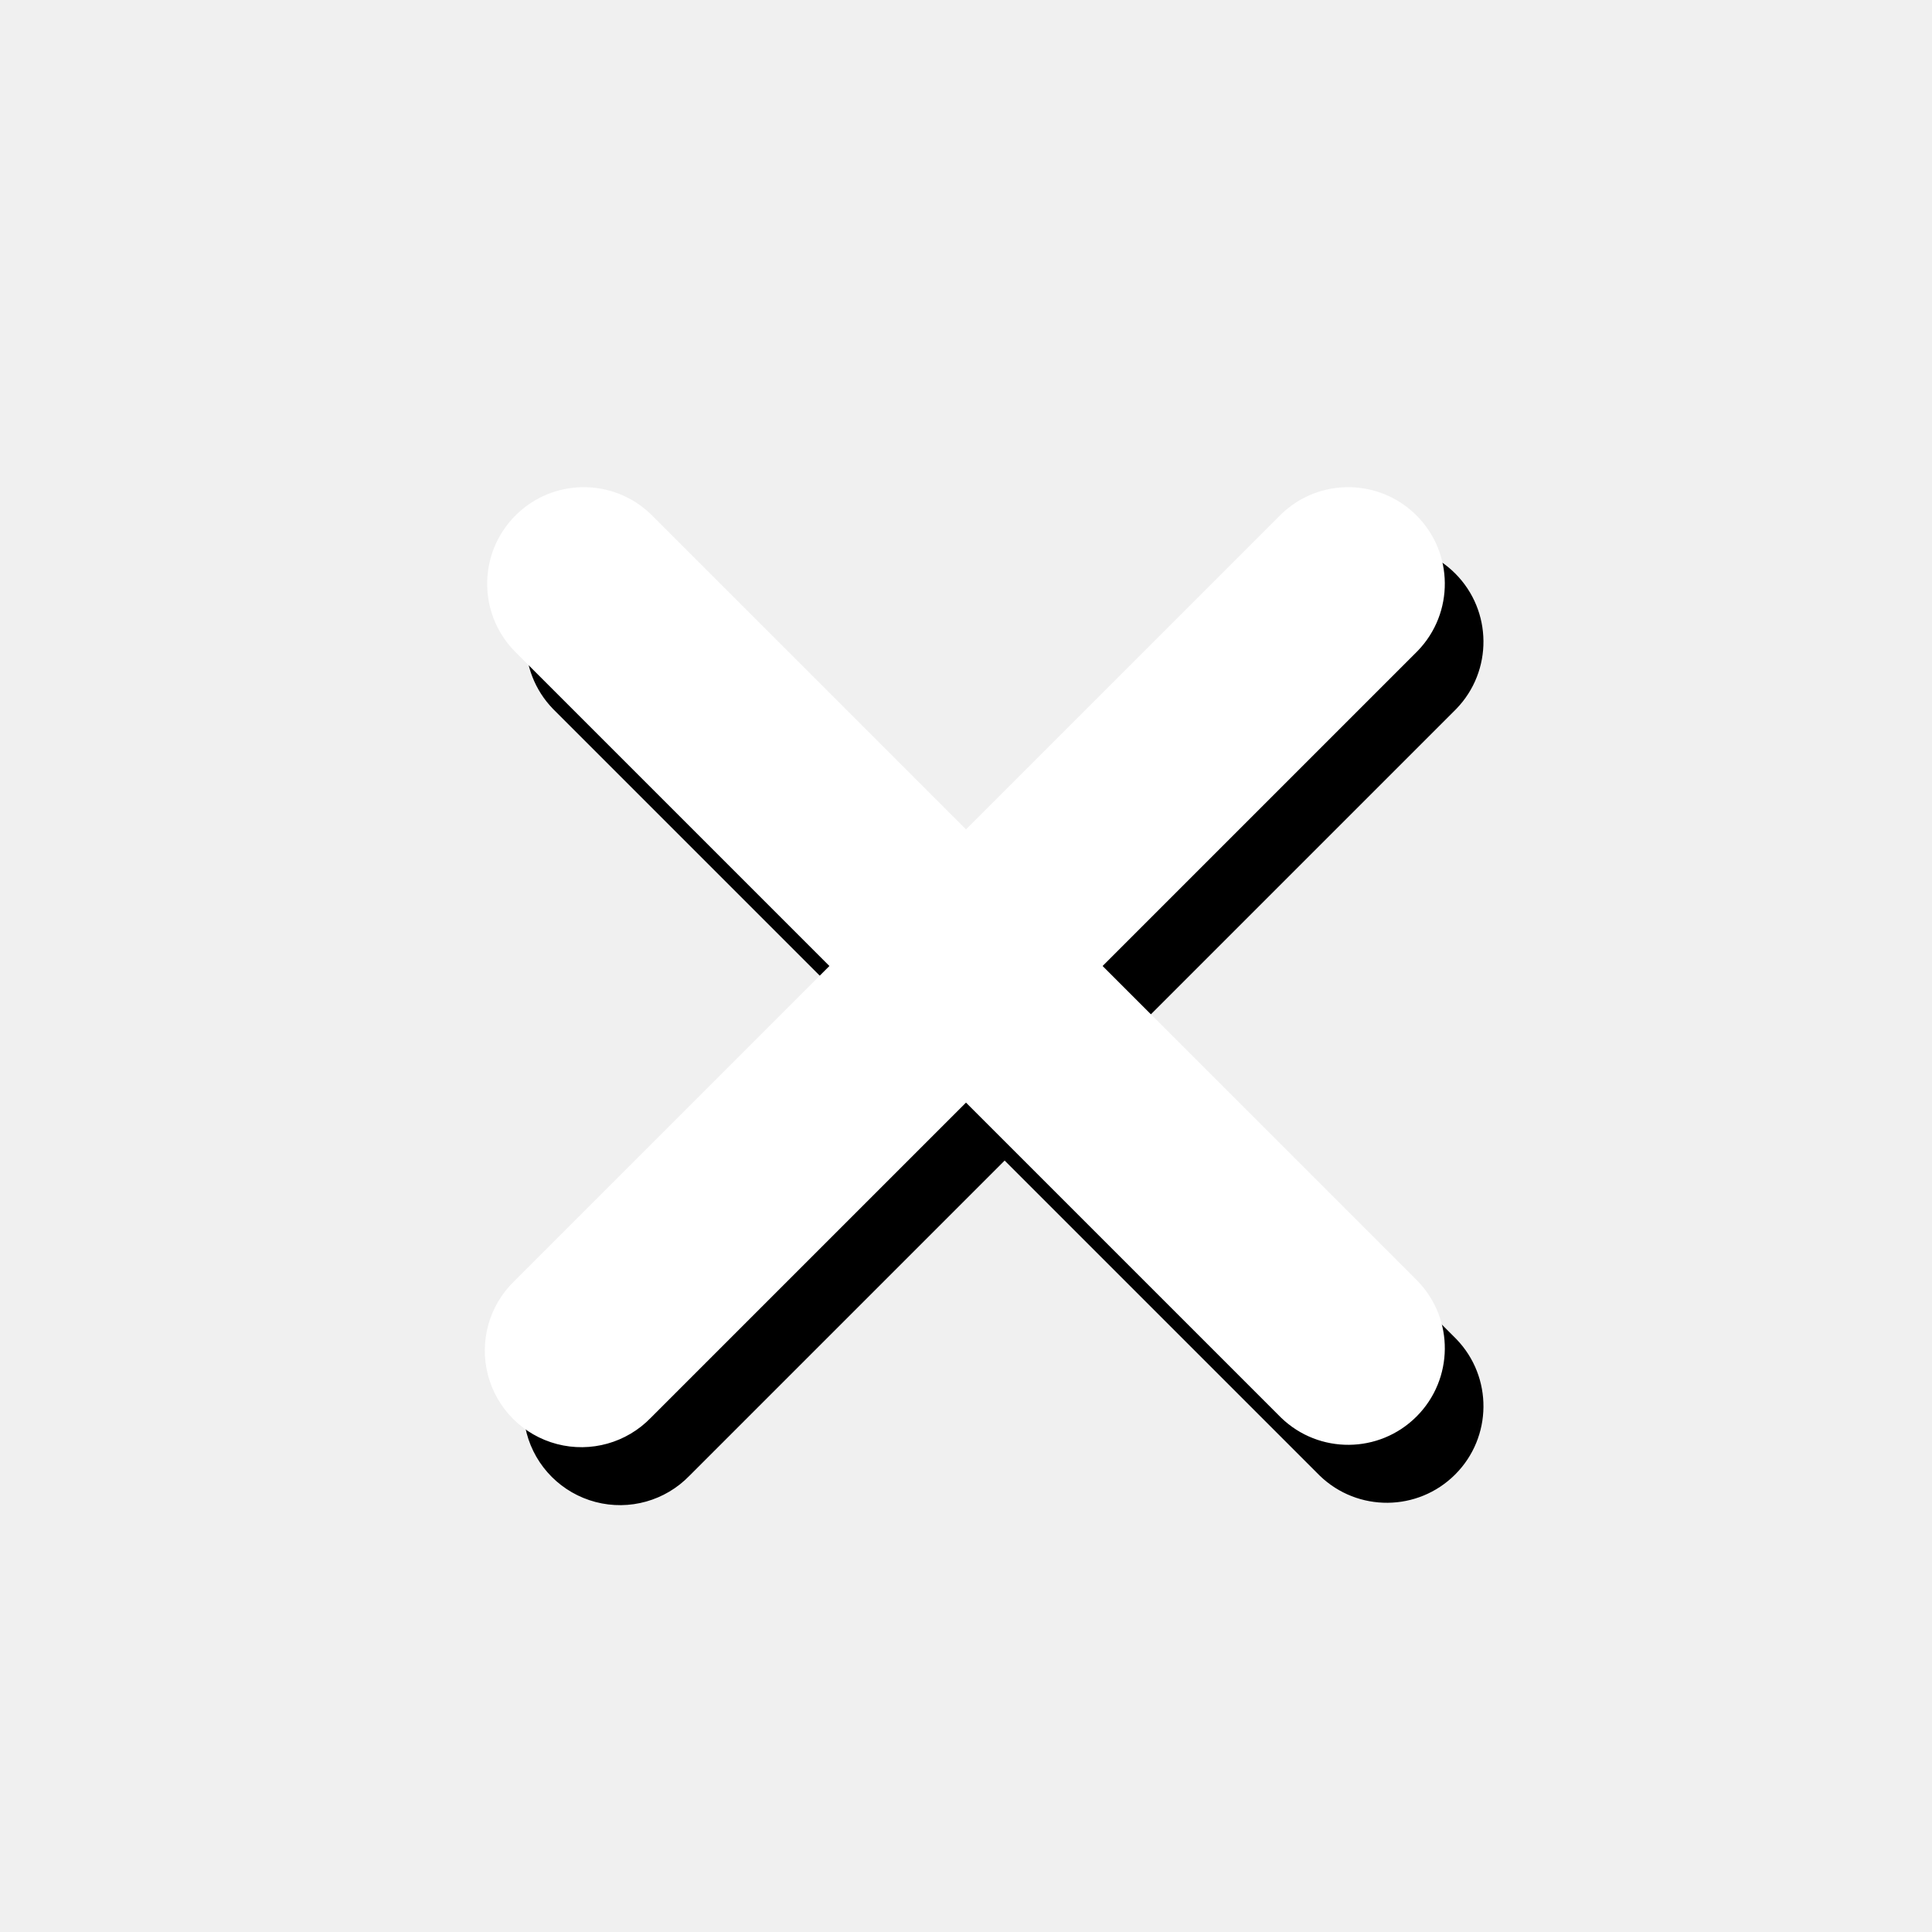
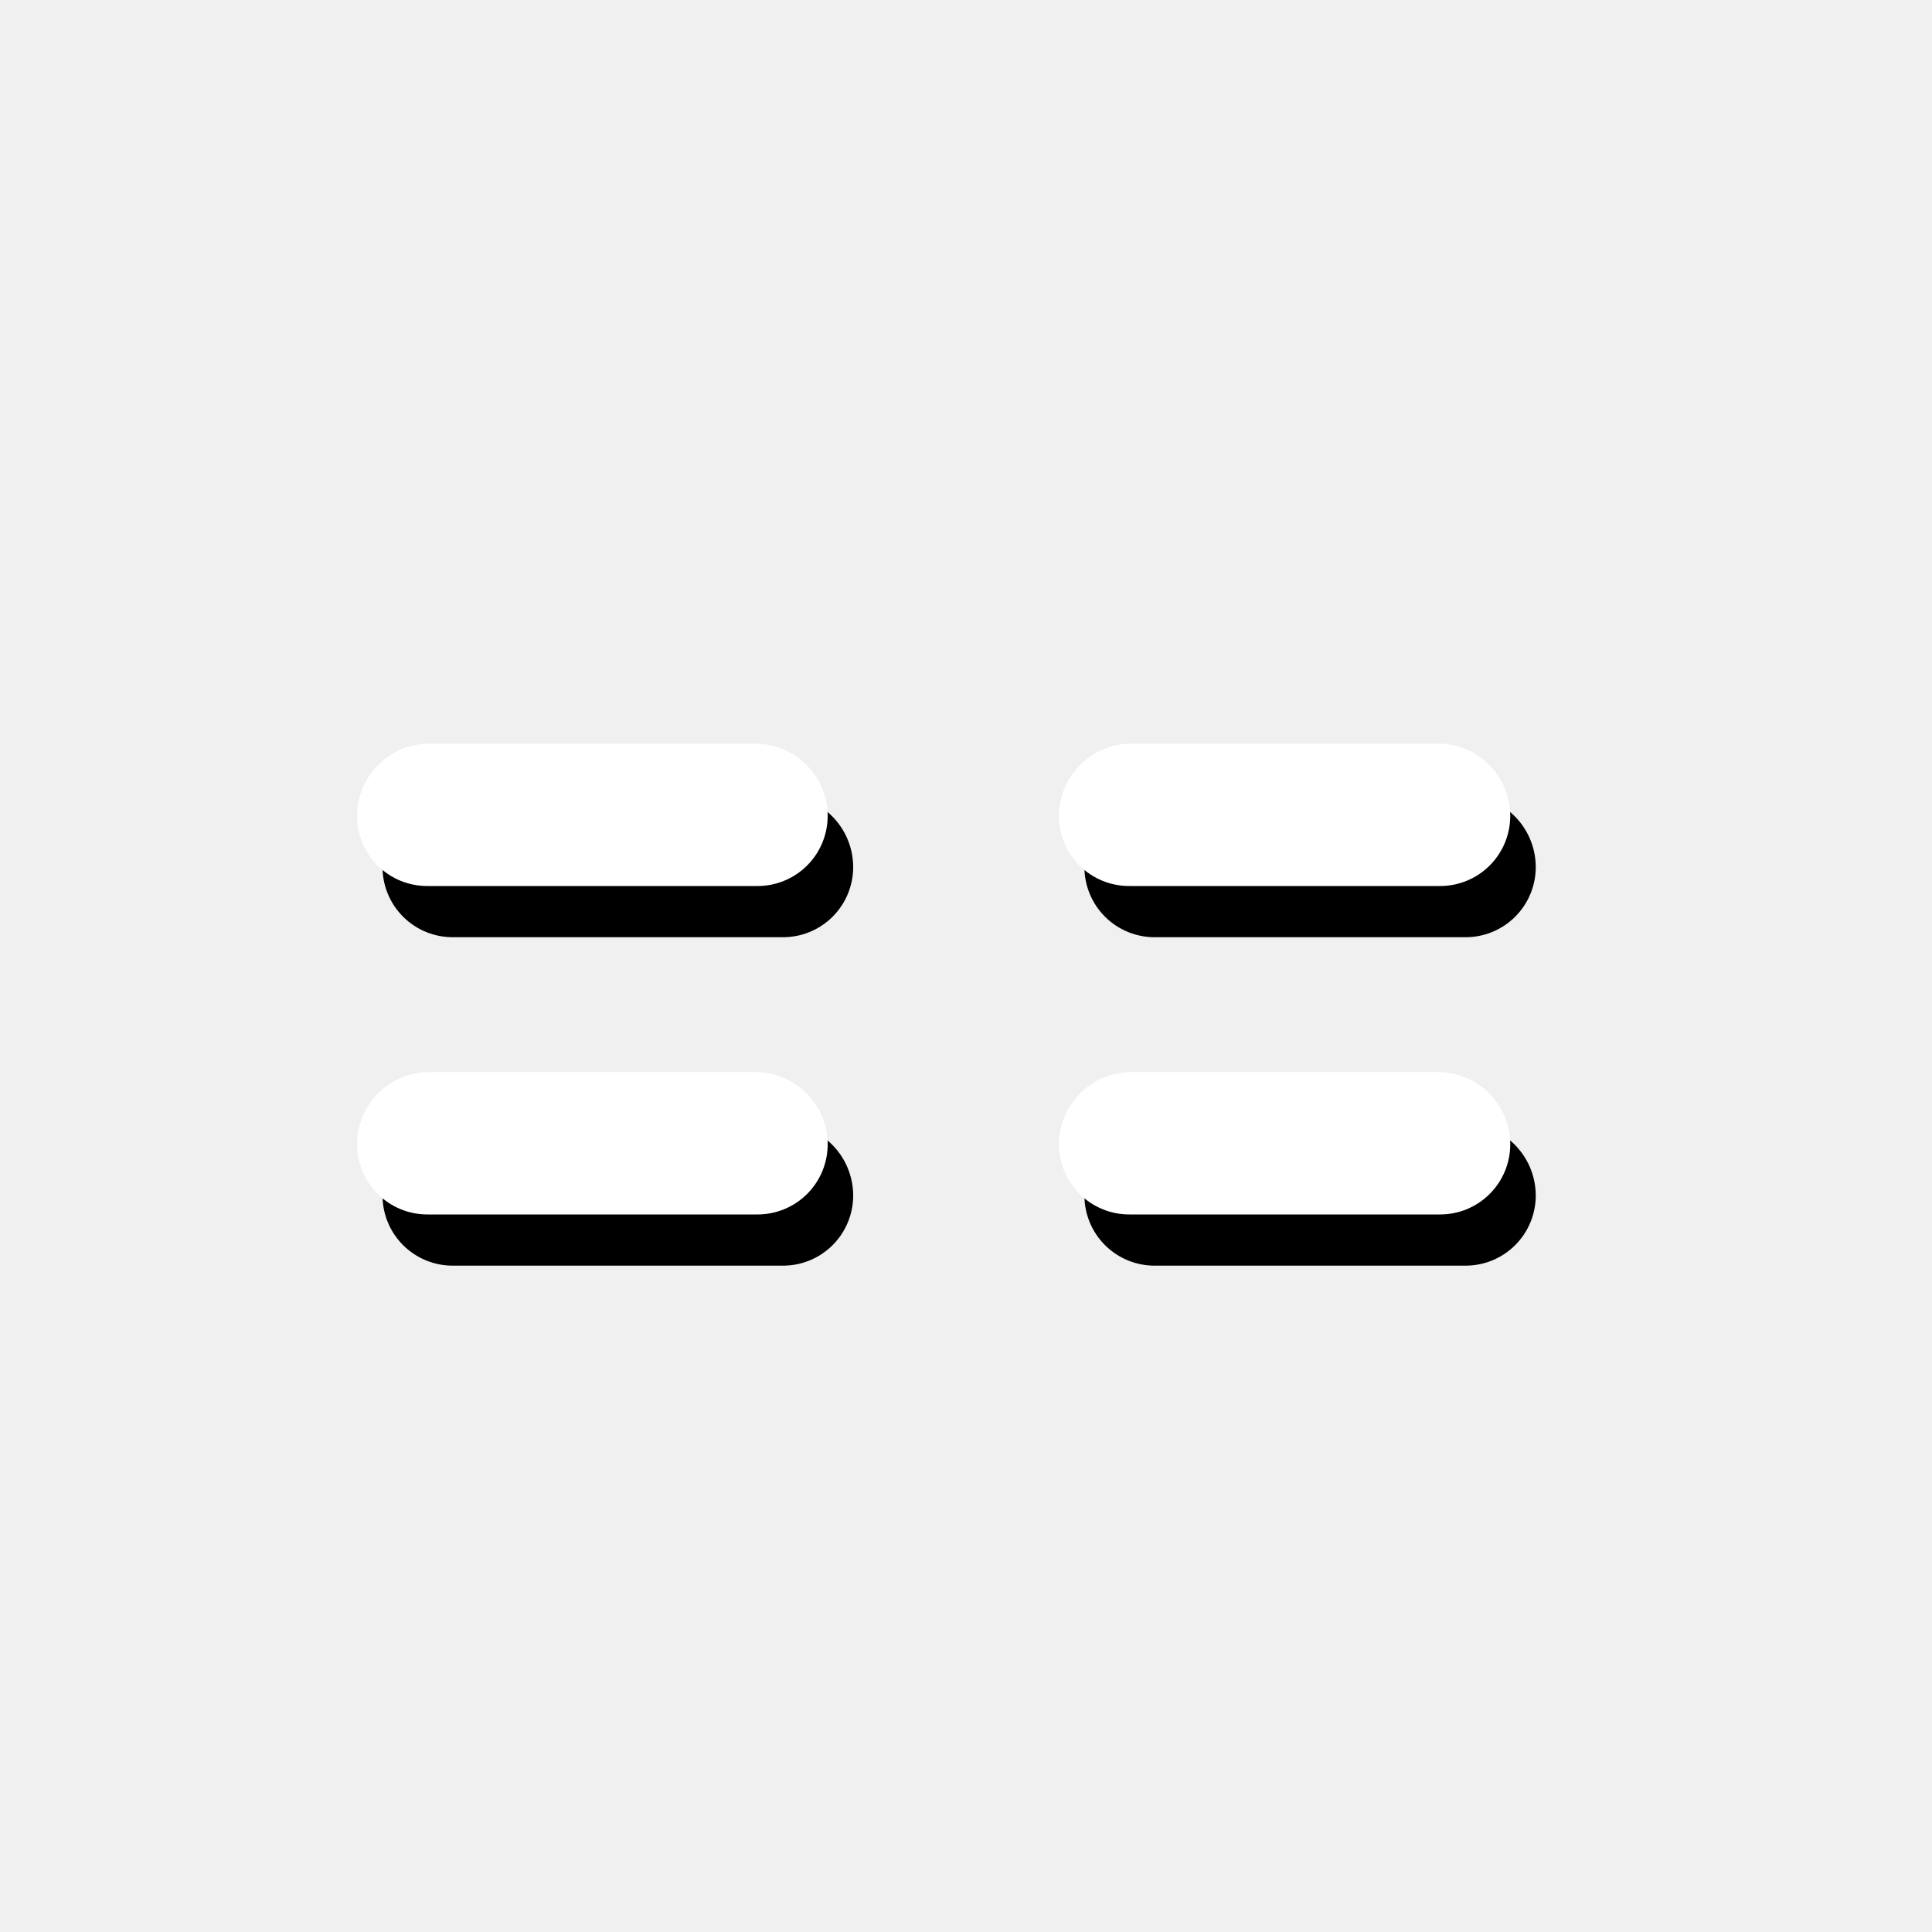
<svg xmlns="http://www.w3.org/2000/svg" id="icons" viewBox="0 0 100 100">
  <defs>
    <style>.cls-1{fill:#fff;}</style>
  </defs>
-   <path d="M59.07,53,75.38,36.69a5,5,0,0,0-7.07-7.07L52,45.93,35.69,29.62a5,5,0,0,0-7.07,7.07L44.93,53,28.62,69.31a5,5,0,1,0,7.07,7.07L52,60.07,68.31,76.38a5,5,0,0,0,7.07-7.07Z" />
-   <path class="cls-1" d="M57.07,50,73.38,33.69a5,5,0,0,0-7.07-7.07L50,42.93,33.69,26.62a5,5,0,0,0-7.07,7.07L42.93,50,26.62,66.31a5,5,0,1,0,7.07,7.07L50,57.07,66.31,73.38a5,5,0,0,0,7.07-7.07Z" />
+   <path d="M40.48,41.14a3.75,3.75,0,0,1,3.68,3.68,3.63,3.63,0,0,1-3.68,3.69h-17a3.63,3.63,0,0,1-3.68-3.69,3.75,3.75,0,0,1,3.68-3.68Zm0,17a3.75,3.75,0,0,1,3.68,3.68,3.63,3.63,0,0,1-3.68,3.69h-17a3.63,3.63,0,0,1-3.68-3.69,3.75,3.75,0,0,1,3.68-3.68Z" />
+   <path class="cls-1" d="M39.16,38.49a3.75,3.75,0,0,1,3.68,3.69,3.63,3.63,0,0,1-3.68,3.68h-17a3.63,3.63,0,0,1-3.68-3.68,3.75,3.75,0,0,1,3.68-3.69Zm0,17a3.75,3.75,0,0,1,3.68,3.68,3.63,3.63,0,0,1-3.68,3.69h-17a3.64,3.64,0,0,1-3.68-3.69,3.75,3.75,0,0,1,3.68-3.68Z" />
+   <path d="M75.81,41.14a3.75,3.75,0,0,1,3.68,3.68,3.63,3.63,0,0,1-3.68,3.69h-16a3.63,3.63,0,0,1-3.68-3.69,3.75,3.75,0,0,1,3.68-3.68Zm0,17a3.75,3.75,0,0,1,3.68,3.68,3.63,3.63,0,0,1-3.68,3.69h-16a3.63,3.63,0,0,1-3.68-3.69,3.75,3.75,0,0,1,3.68-3.68Z" />
+   <path class="cls-1" d="M74.49,38.49a3.75,3.75,0,0,1,3.68,3.69,3.63,3.63,0,0,1-3.68,3.68h-16a3.63,3.63,0,0,1-3.68-3.68,3.76,3.76,0,0,1,3.68-3.69Zm0,17a3.75,3.75,0,0,1,3.68,3.68,3.63,3.63,0,0,1-3.68,3.69h-16a3.64,3.64,0,0,1-3.68-3.69,3.76,3.76,0,0,1,3.68-3.68Z" />
</svg>
